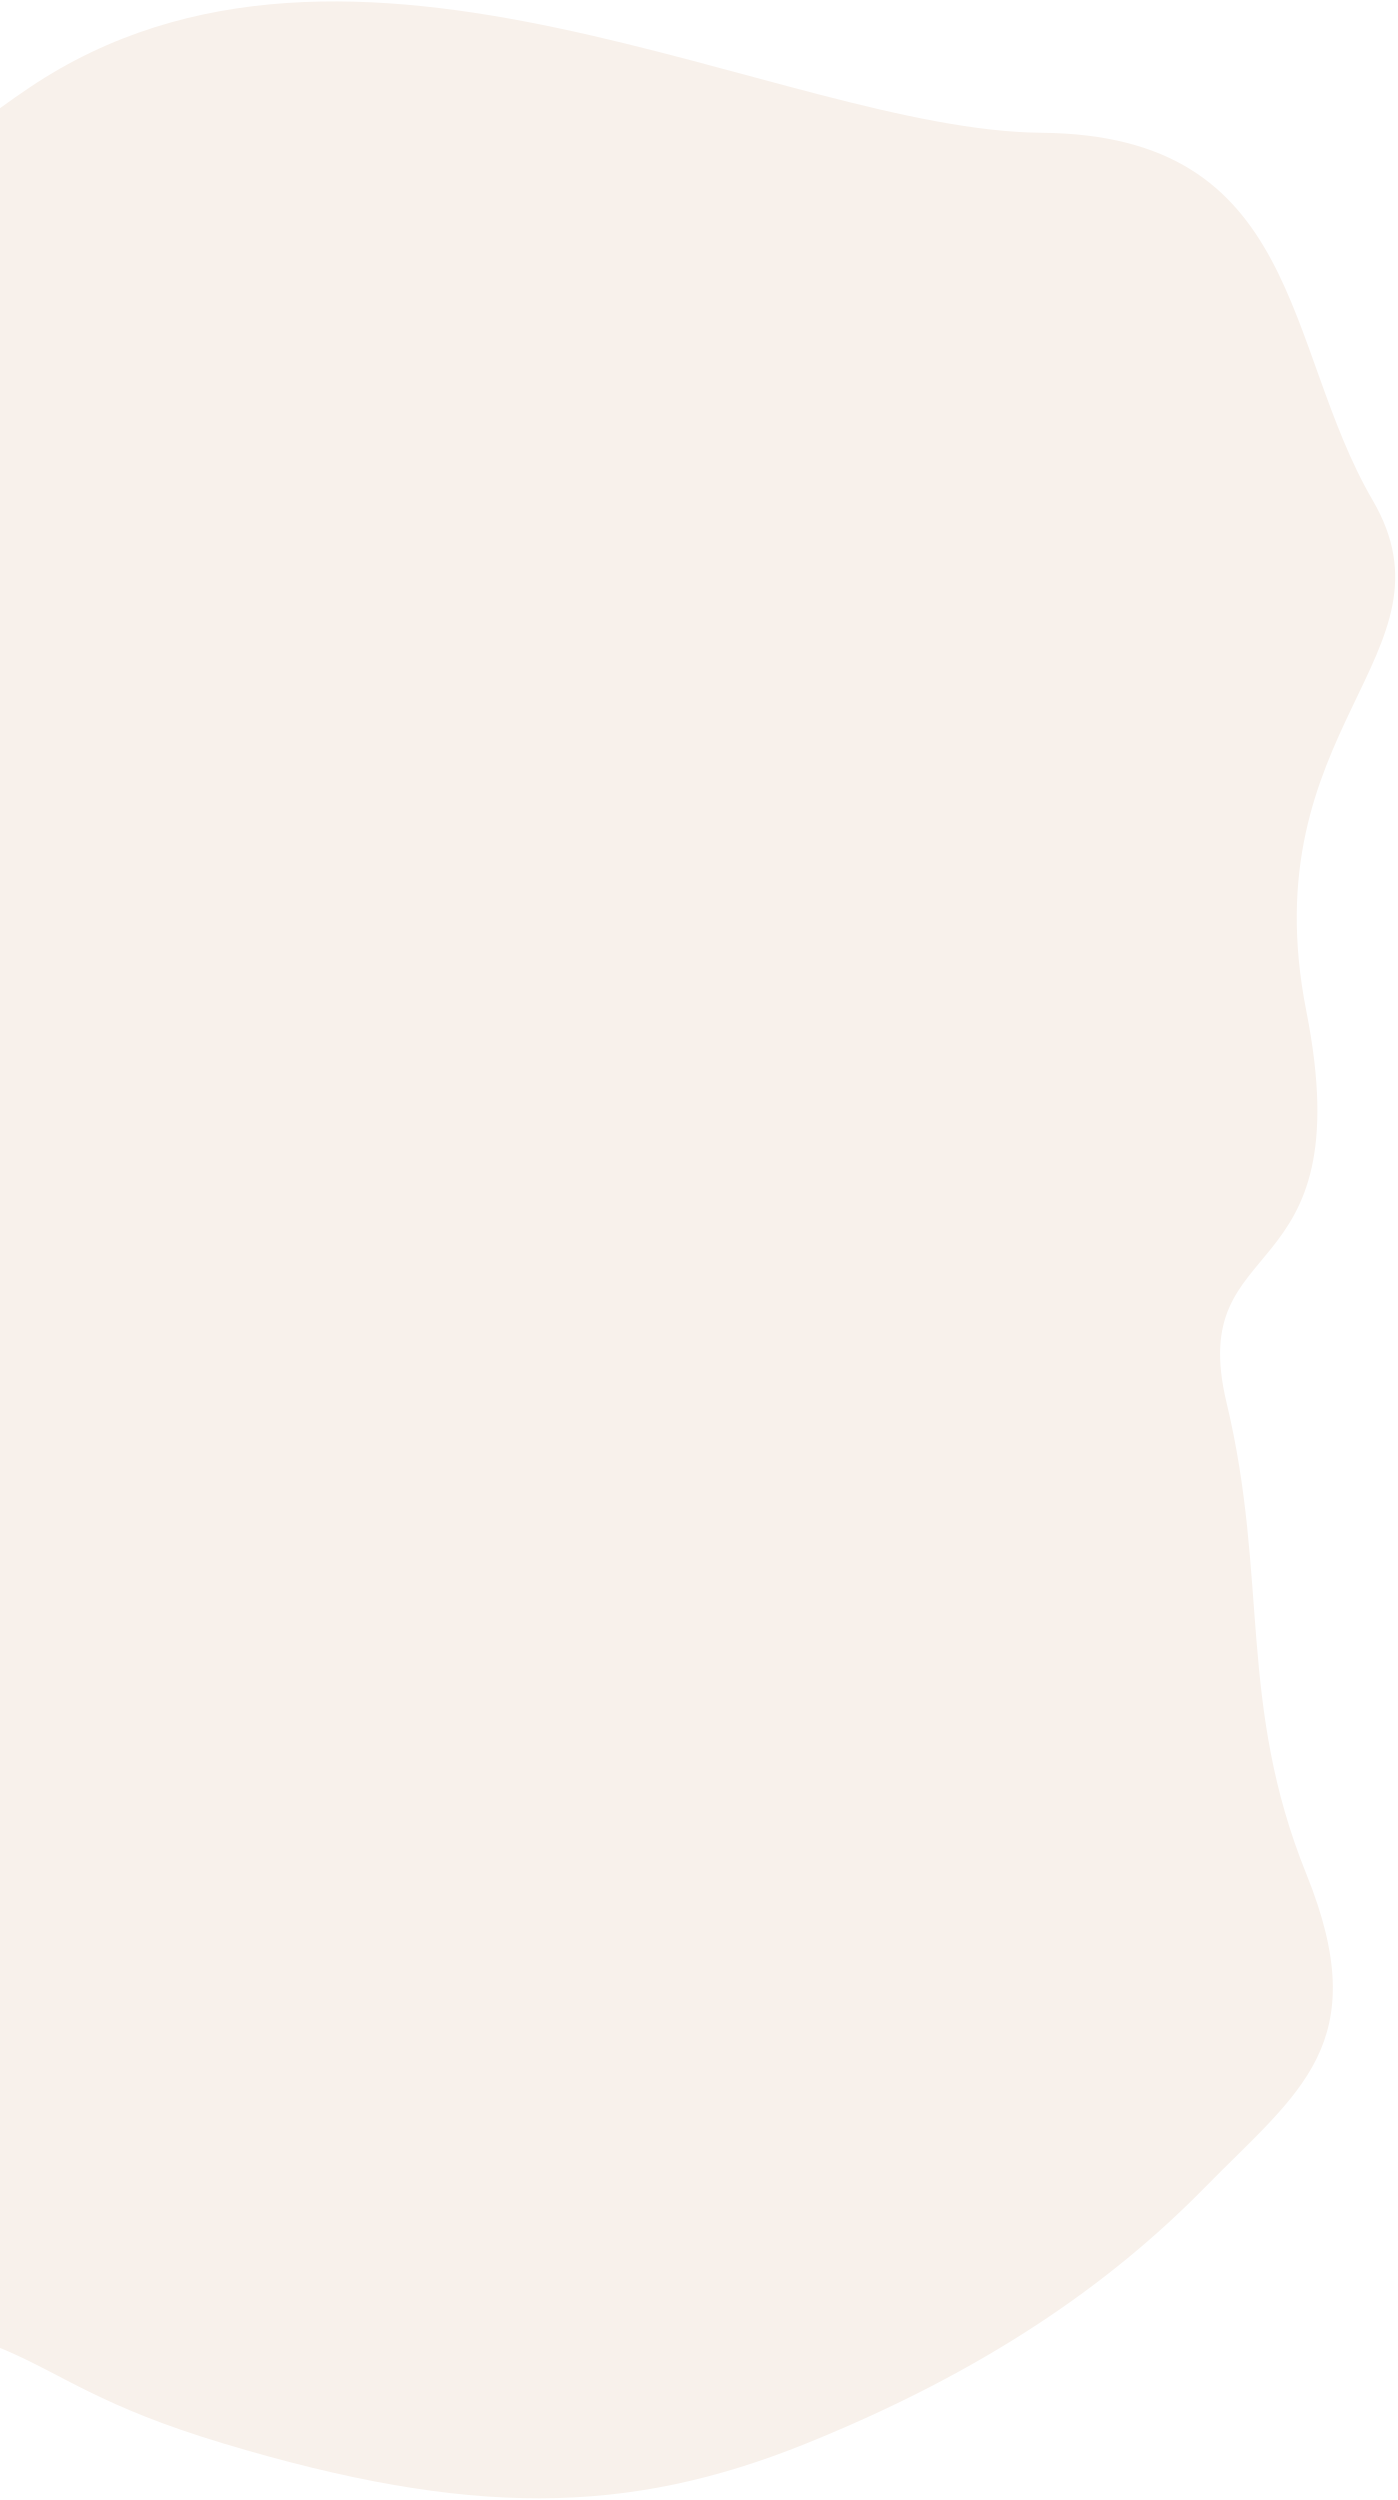
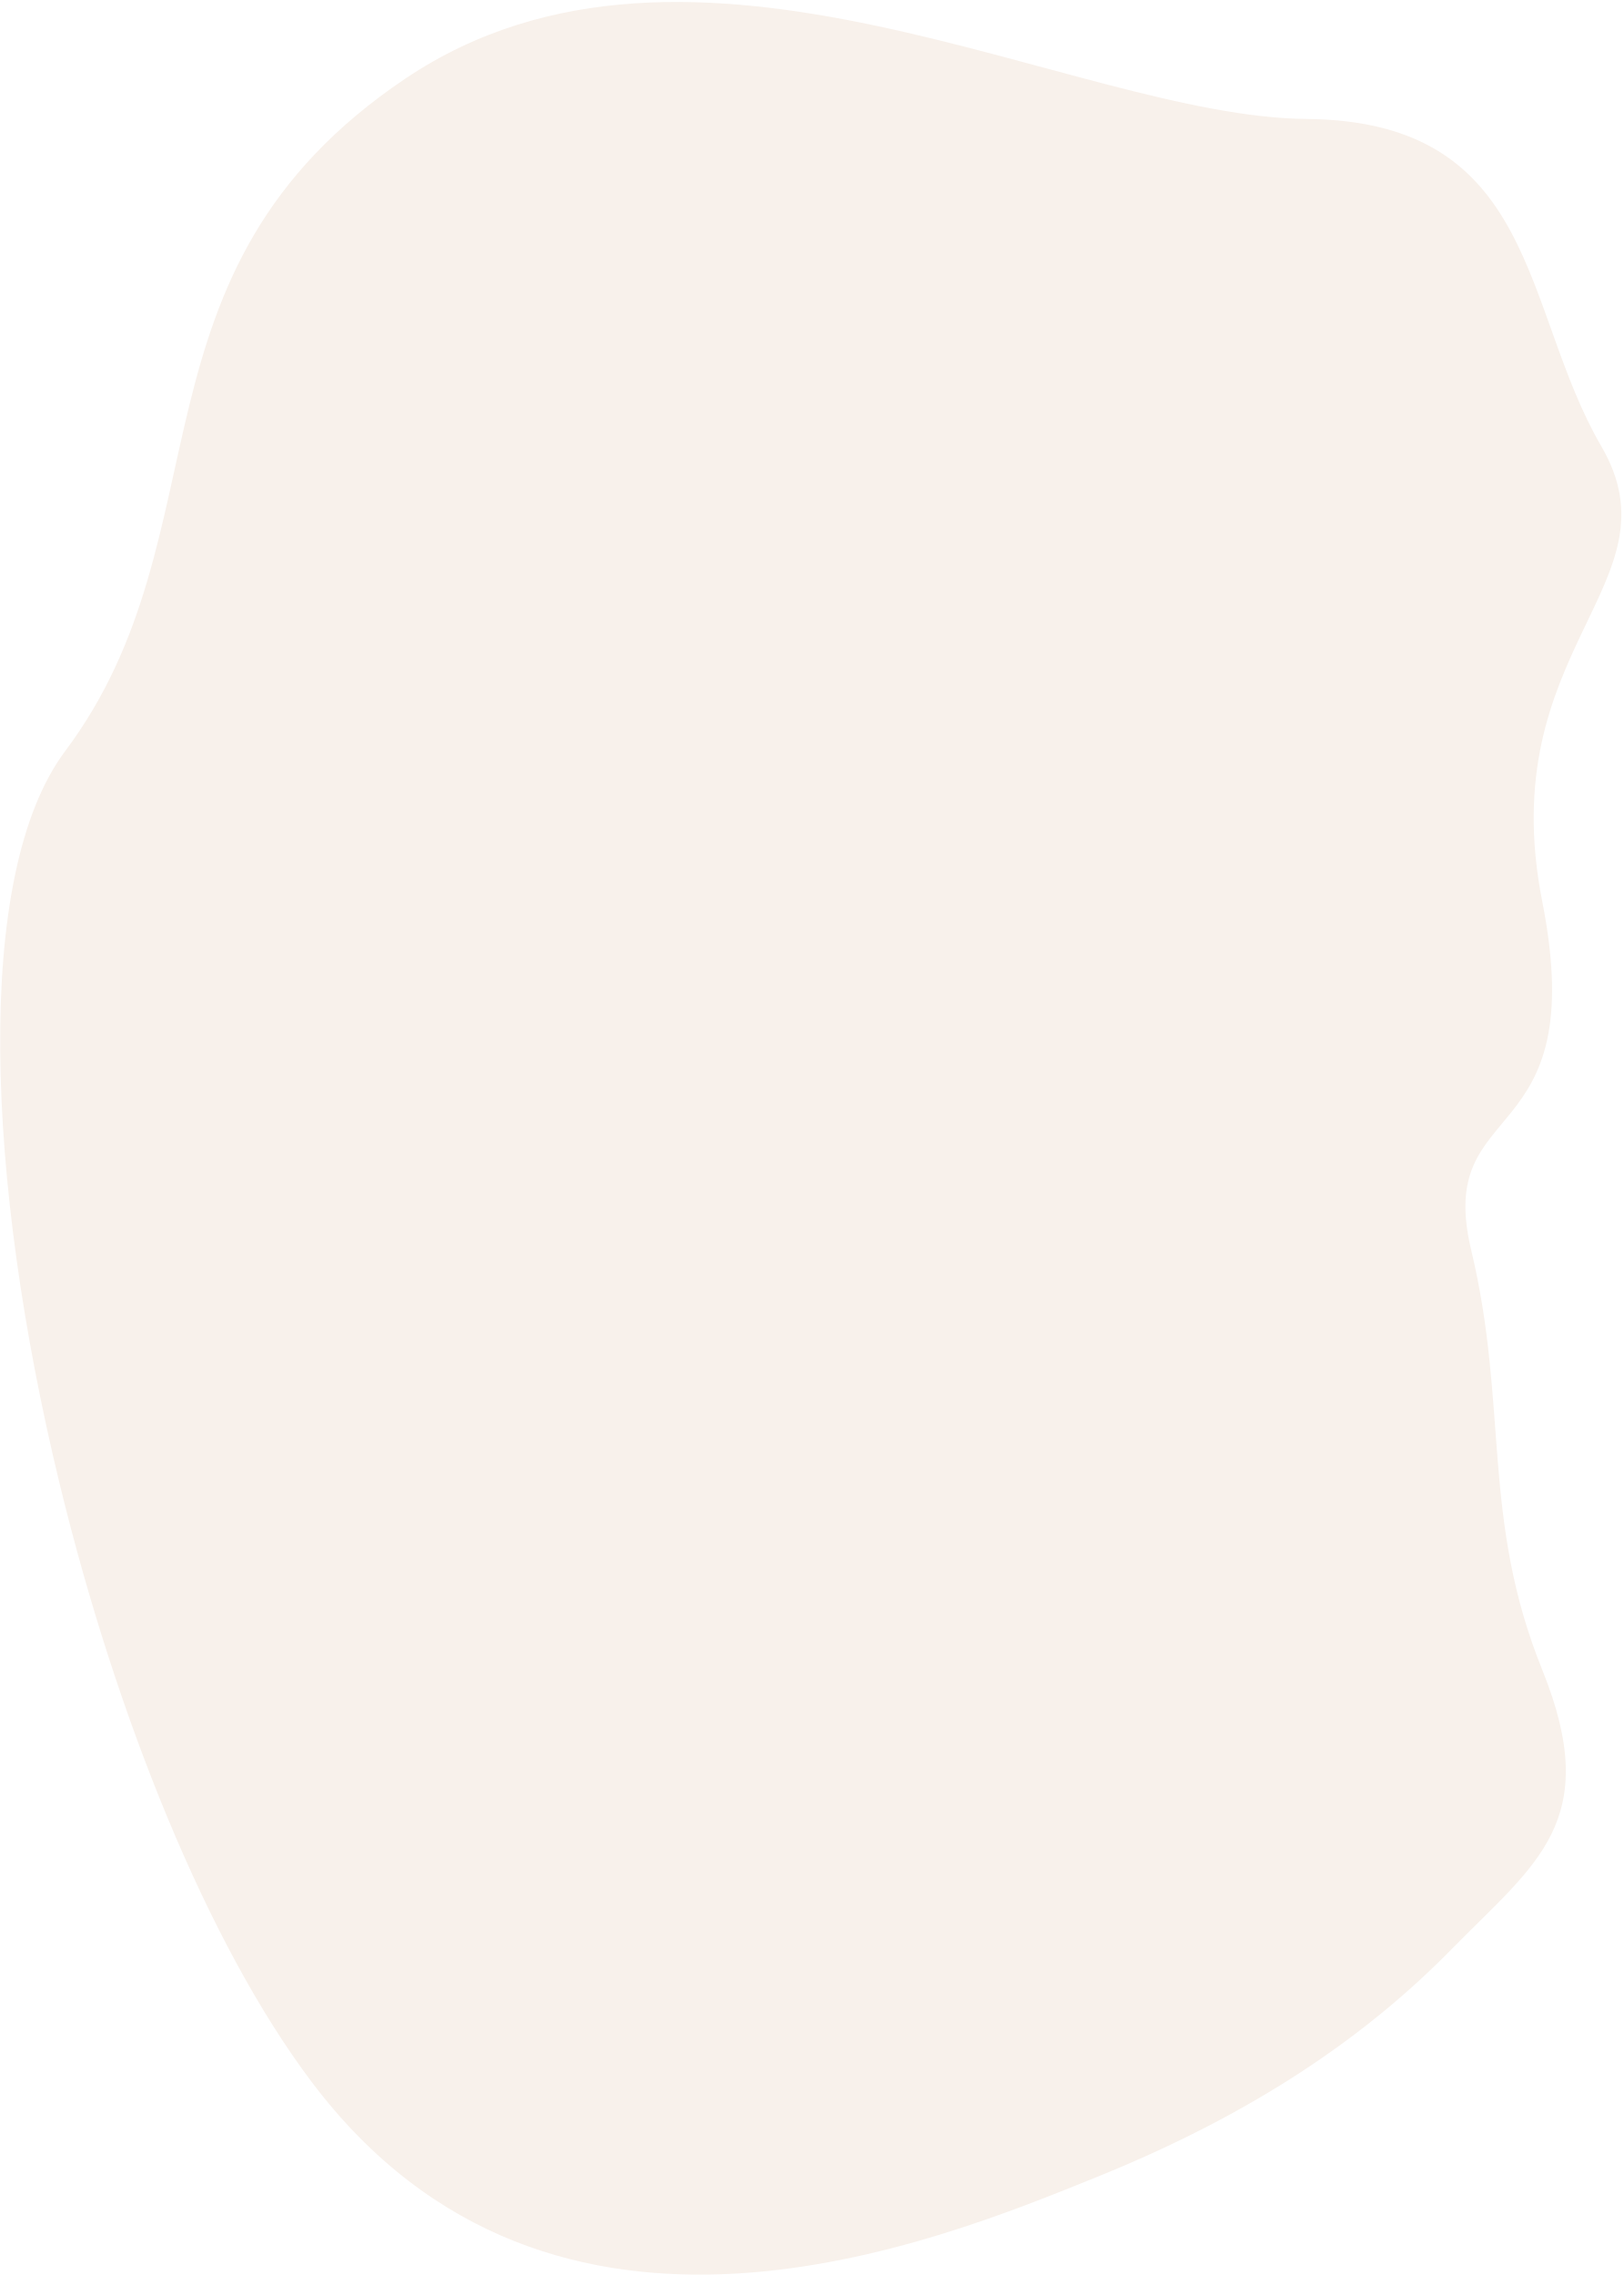
- <svg xmlns="http://www.w3.org/2000/svg" width="463px" height="828px" viewBox="0 0 463 828" version="1.1">
+ <svg xmlns="http://www.w3.org/2000/svg" width="604px" height="846px" viewBox="0 0 604 846" version="1.1">
  <g id="Page-1" stroke="none" stroke-width="1" fill="none" fill-rule="evenodd">
-     <g id="Home" transform="translate(0, -8448)" fill="#F8F1EB">
-       <path d="M-136.346,9335.69 C-200.295,9335.69 -249.399,9324.428 -290.407,9306.569 C-331.414,9288.71 -360.577,9283.576 -360.577,9222.858 C-360.577,9162.139 -385.68,9127.323 -394.546,9068.252 C-403.411,9009.181 -449.561,9052.226 -467.618,8957.921 C-485.675,8863.616 -559.862,8867.8 -551.386,8809.255 C-542.91,8750.709 -575.103,8688.353 -495.246,8655.283 C-415.388,8622.213 -315.826,8489.377 -190.2,8515.833 C-64.573,8542.289 -47.489,8627.478 39.594,8680.147 C126.677,8732.815 114.081,8739.659 177.274,8729.372 C240.466,8719.085 240.466,8680.147 318.515,8680.147 C396.565,8680.147 461.319,8763.601 461.319,8809.255 C461.319,8854.908 547.356,8924.061 537.091,9009.373 C525.185,9090.813 542.364,9129.828 461.319,9173.027 C380.273,9216.227 328.971,9087.499 200.686,9146.623 C72.401,9205.748 109.05,9210.141 42.624,9263.381 C-23.801,9316.62 -72.397,9335.69 -136.346,9335.69 Z" id="Path-3-Copy-3" transform="translate(-7.058031, 8924.031) scale(-1, 1) rotate(22) translate(7.058031, -8924.031) " />
+     <g id="Home" transform="translate(-161, -8532)" fill="#F8F1EB">
+       <path d="M554.712,9344.321 C490.763,9344.321 441.659,9333.056 400.652,9315.197 C359.644,9297.338 330.482,9292.204 330.482,9231.486 C330.482,9170.767 305.378,9135.951 296.512,9076.88 C287.647,9017.809 241.497,9060.855 223.44,8966.549 C205.383,8872.244 131.196,8876.428 139.672,8817.883 C148.148,8759.338 115.955,8696.981 195.812,8663.911 C275.67,8630.841 375.232,8498.005 500.858,8524.461 C626.485,8550.917 624.743,8656.23 711.826,8708.898 C761.125,8738.714 799.173,8846.754 815.901,8961.002 C828.722,9048.563 829.021,9139.771 812.264,9202.207 C773.642,9346.108 618.661,9344.321 554.712,9344.321 Z" id="Path-3-Copy-3" transform="translate(482.1049, 8932.66) scale(-1, 1) rotate(22) translate(-482.1049, -8932.66) " />
    </g>
  </g>
</svg>
